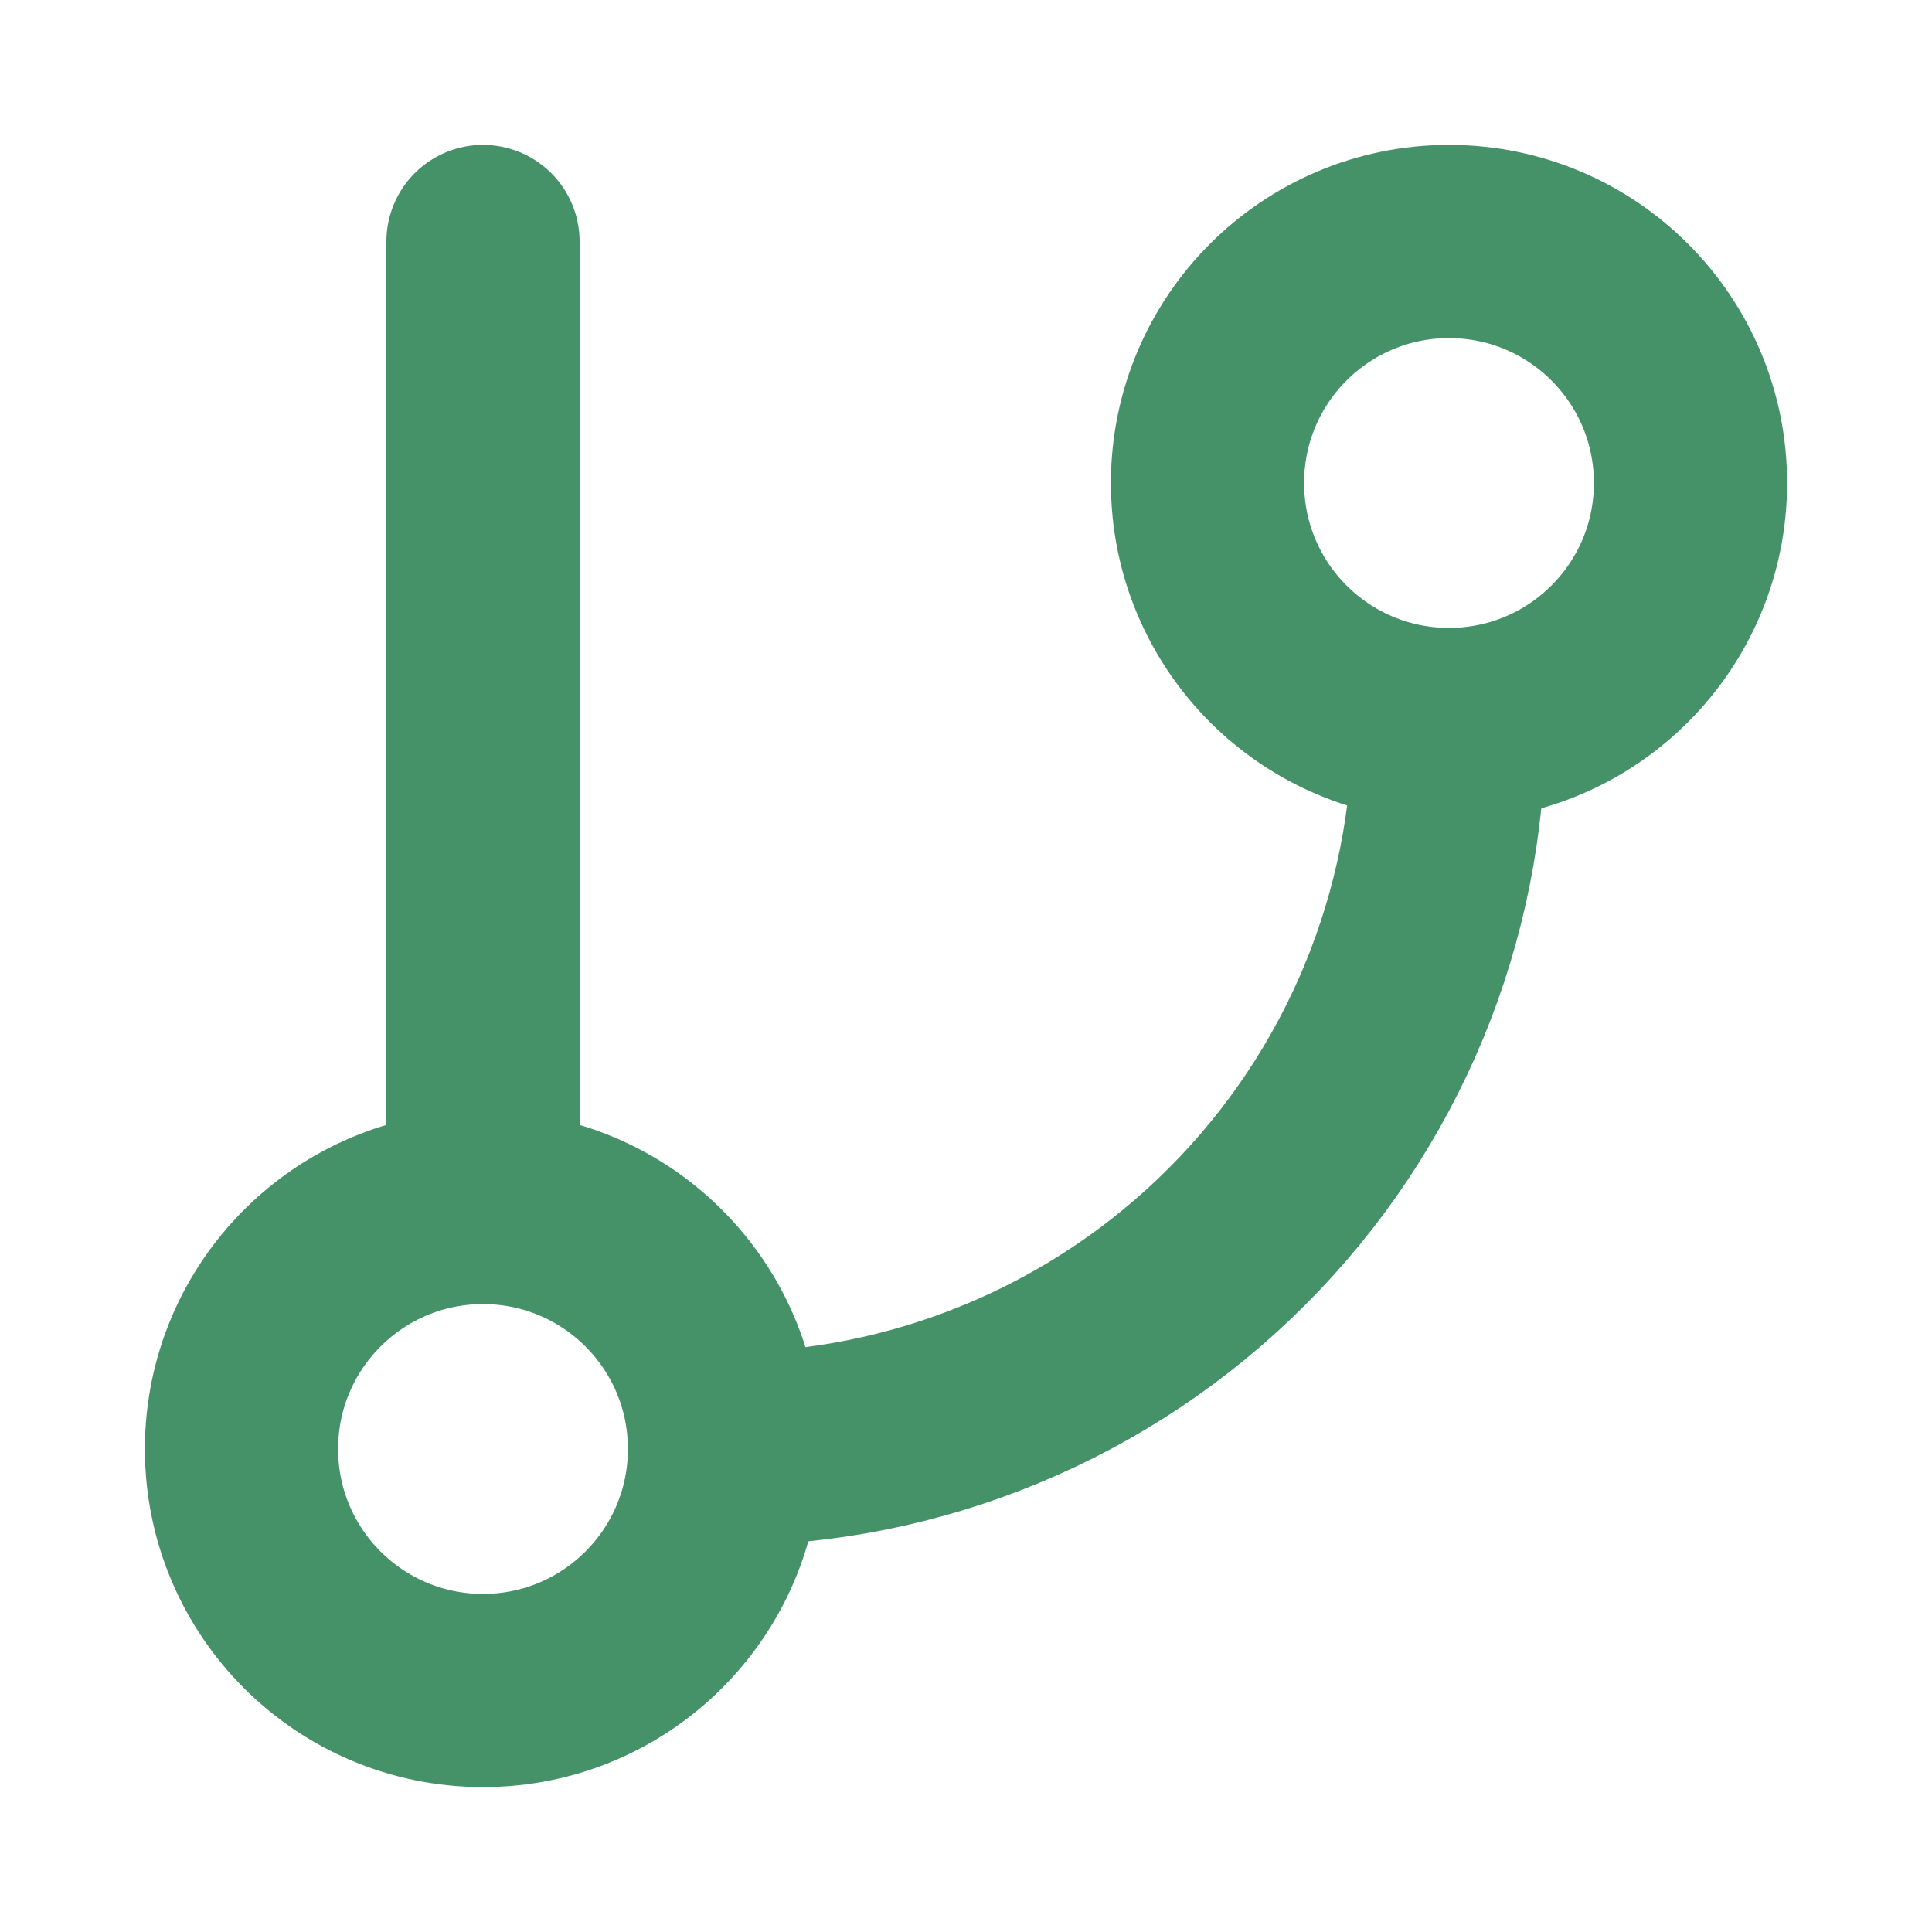
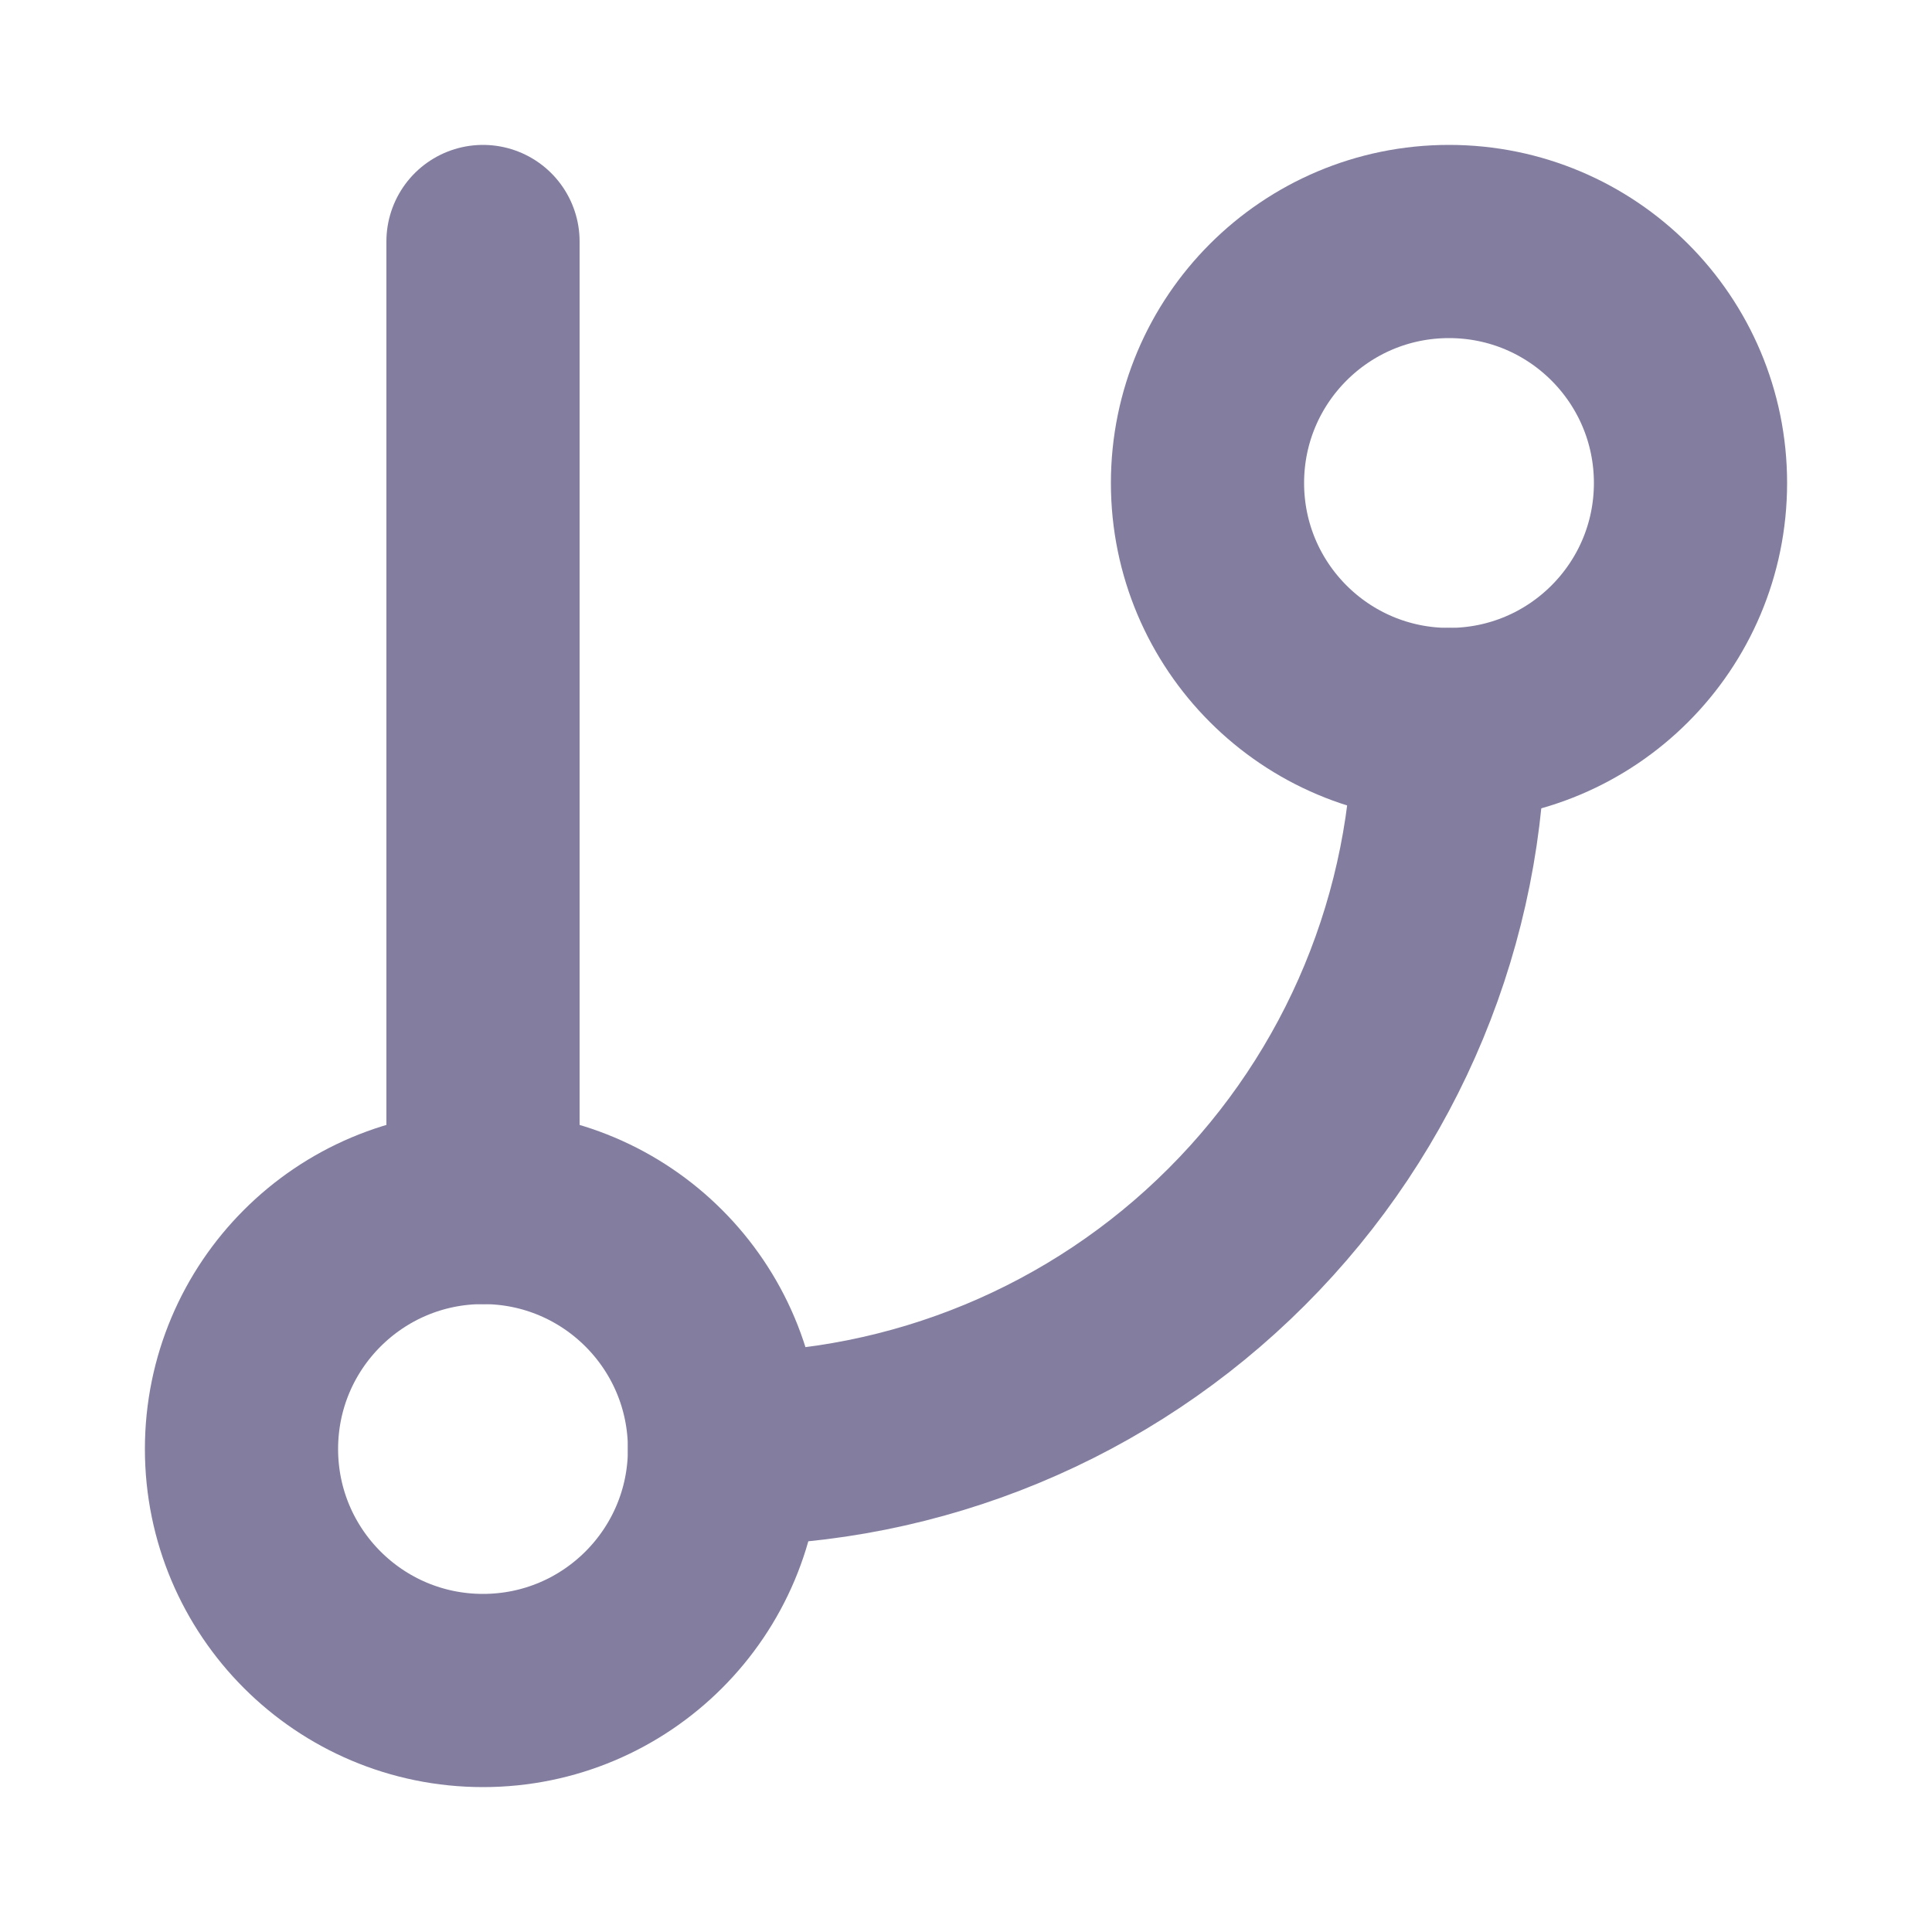
<svg xmlns="http://www.w3.org/2000/svg" width="20" height="20" viewBox="0 0 20 20" fill="none">
-   <path d="M5 2.5V12.5" stroke="#459268" stroke-width="2" stroke-linecap="round" stroke-linejoin="round" />
-   <path d="M15 7.5C16.381 7.5 17.5 6.381 17.5 5C17.5 3.619 16.381 2.5 15 2.5C13.619 2.5 12.5 3.619 12.5 5C12.5 6.381 13.619 7.5 15 7.5Z" stroke="#459268" stroke-width="2" stroke-linecap="round" stroke-linejoin="round" />
-   <path d="M5 17.5C6.381 17.5 7.5 16.381 7.5 15C7.5 13.619 6.381 12.5 5 12.5C3.619 12.5 2.5 13.619 2.5 15C2.5 16.381 3.619 17.5 5 17.5Z" stroke="#459268" stroke-width="2" stroke-linecap="round" stroke-linejoin="round" />
-   <path d="M15 7.5C15 9.489 14.21 11.397 12.803 12.803C11.397 14.21 9.489 15 7.5 15" stroke="#459268" stroke-width="2" stroke-linecap="round" stroke-linejoin="round" />
+   <path d="M5 2.5V12.5" stroke="#837E9F" stroke-width="2" stroke-linecap="round" stroke-linejoin="round" />
+   <path d="M15 7.5C16.381 7.5 17.5 6.381 17.5 5C17.5 3.619 16.381 2.5 15 2.5C13.619 2.5 12.5 3.619 12.5 5C12.5 6.381 13.619 7.5 15 7.5Z" stroke="#837E9F" stroke-width="2" stroke-linecap="round" stroke-linejoin="round" />
+   <path d="M5 17.5C6.381 17.5 7.5 16.381 7.5 15C7.5 13.619 6.381 12.5 5 12.5C3.619 12.5 2.5 13.619 2.5 15C2.5 16.381 3.619 17.5 5 17.5Z" stroke="#837E9F" stroke-width="2" stroke-linecap="round" stroke-linejoin="round" />
+   <path d="M15 7.5C15 9.489 14.21 11.397 12.803 12.803C11.397 14.21 9.489 15 7.5 15" stroke="#837E9F" stroke-width="2" stroke-linecap="round" stroke-linejoin="round" />
</svg>
